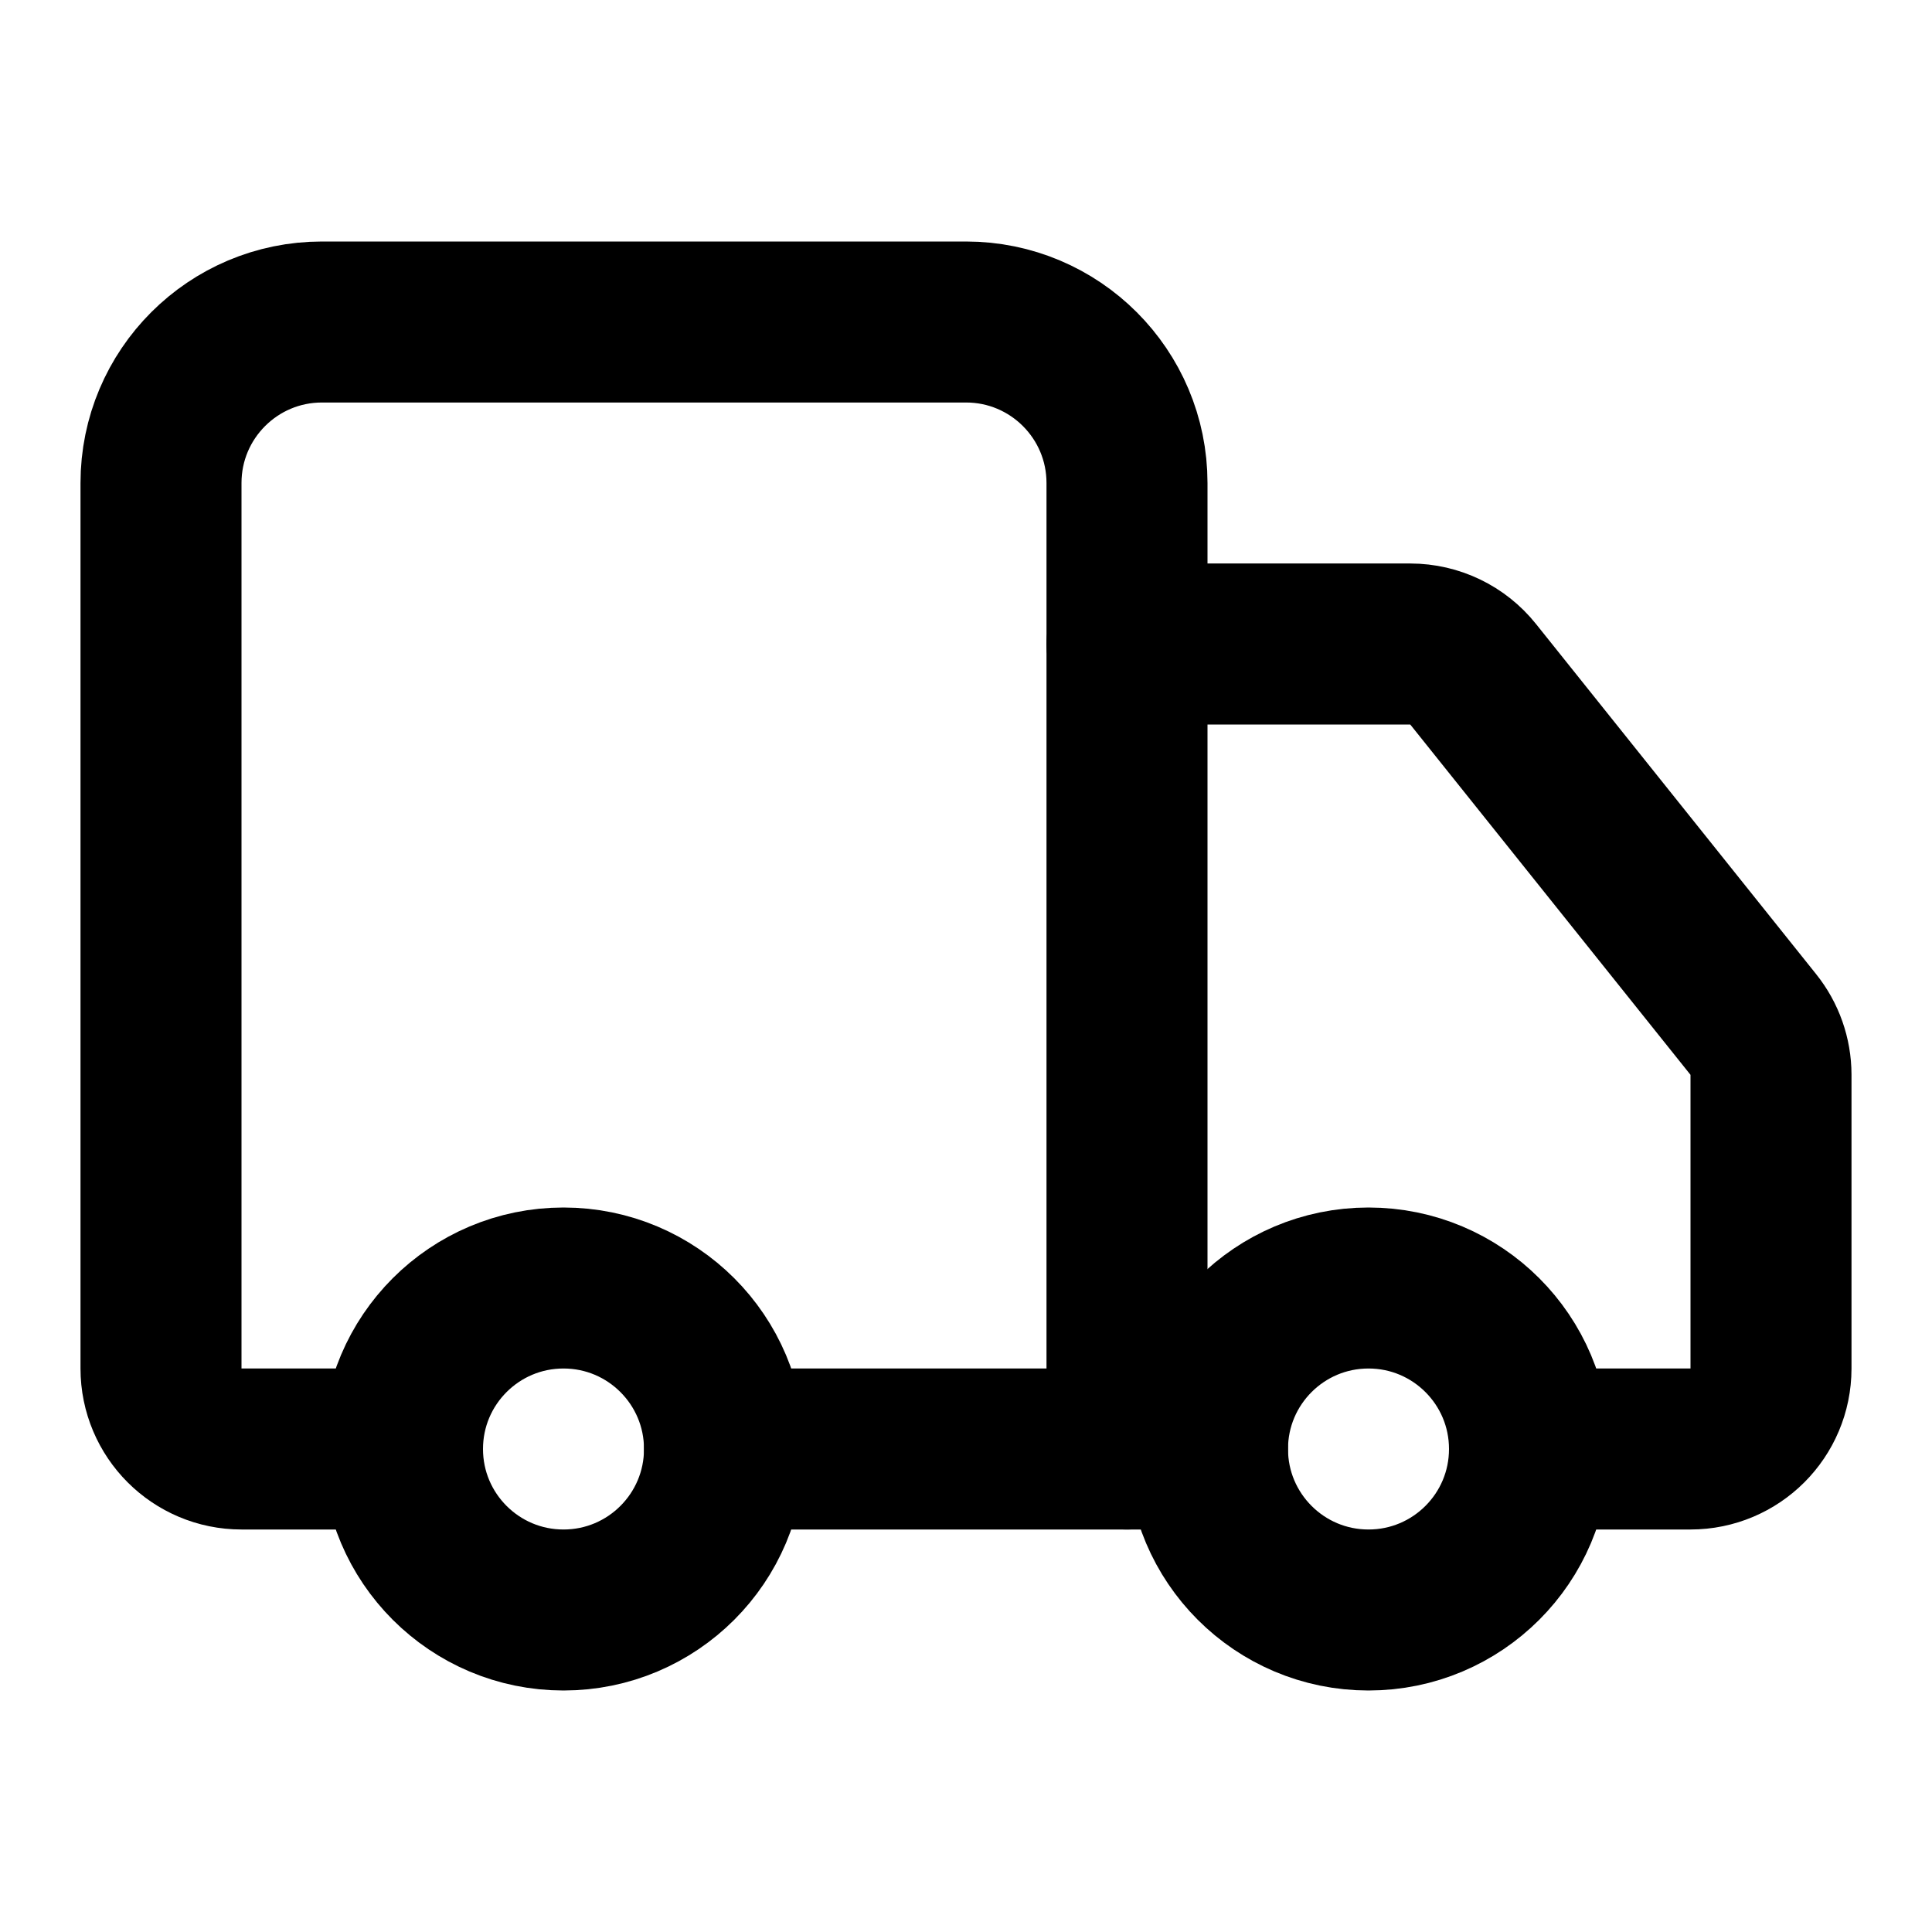
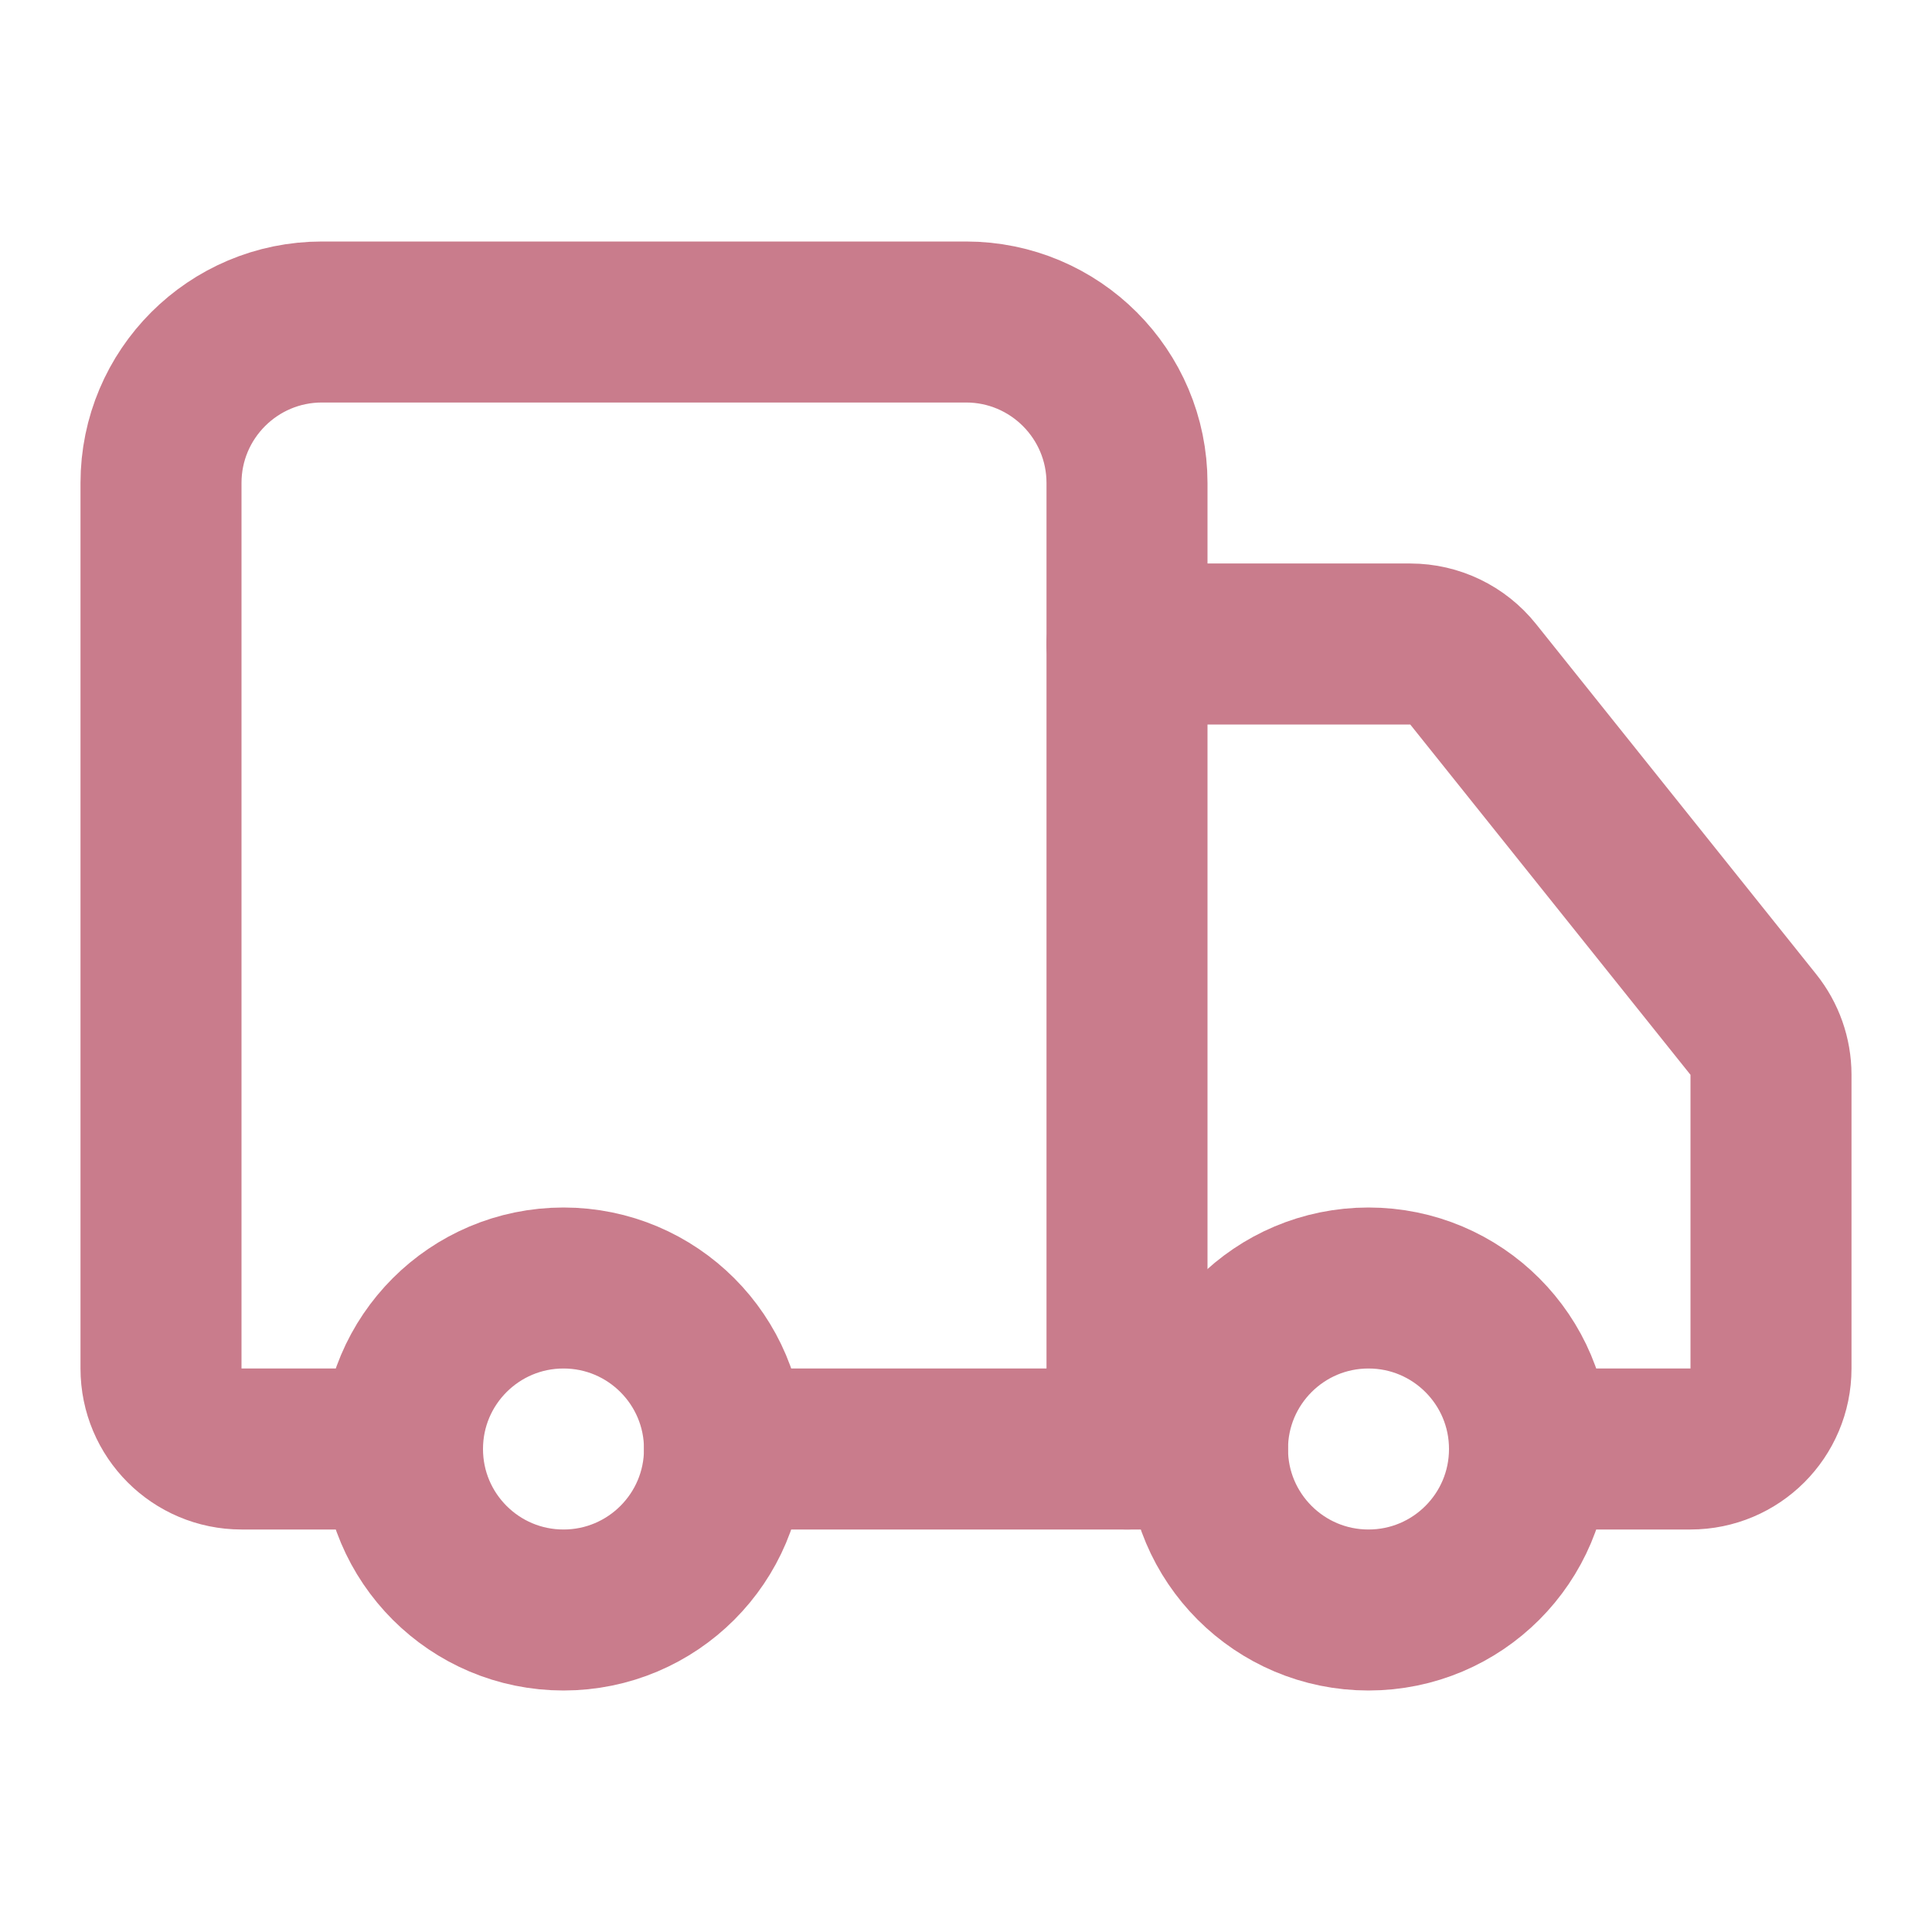
- <svg xmlns="http://www.w3.org/2000/svg" width="24" height="24" viewBox="0 0 24 24" fill="none" stroke="currentColor" stroke-width="2" stroke-linecap="round" stroke-linejoin="round" class="lucide lucide-truck-icon lucide-truck">
+ <svg xmlns="http://www.w3.org/2000/svg" width="24" height="24" viewBox="0 0 24 24" fill="none" stroke="#C97C8C" stroke-width="2" stroke-linecap="round" stroke-linejoin="round" class="lucide lucide-truck-icon lucide-truck">
  <path d="M14 18V6a2 2 0 0 0-2-2H4a2 2 0 0 0-2 2v11a1 1 0 0 0 1 1h2" />
  <path d="M15 18H9" />
  <path d="M19 18h2a1 1 0 0 0 1-1v-3.65a1 1 0 0 0-.22-.624l-3.48-4.35A1 1 0 0 0 17.52 8H14" />
  <circle cx="17" cy="18" r="2" />
  <circle cx="7" cy="18" r="2" />
</svg>
